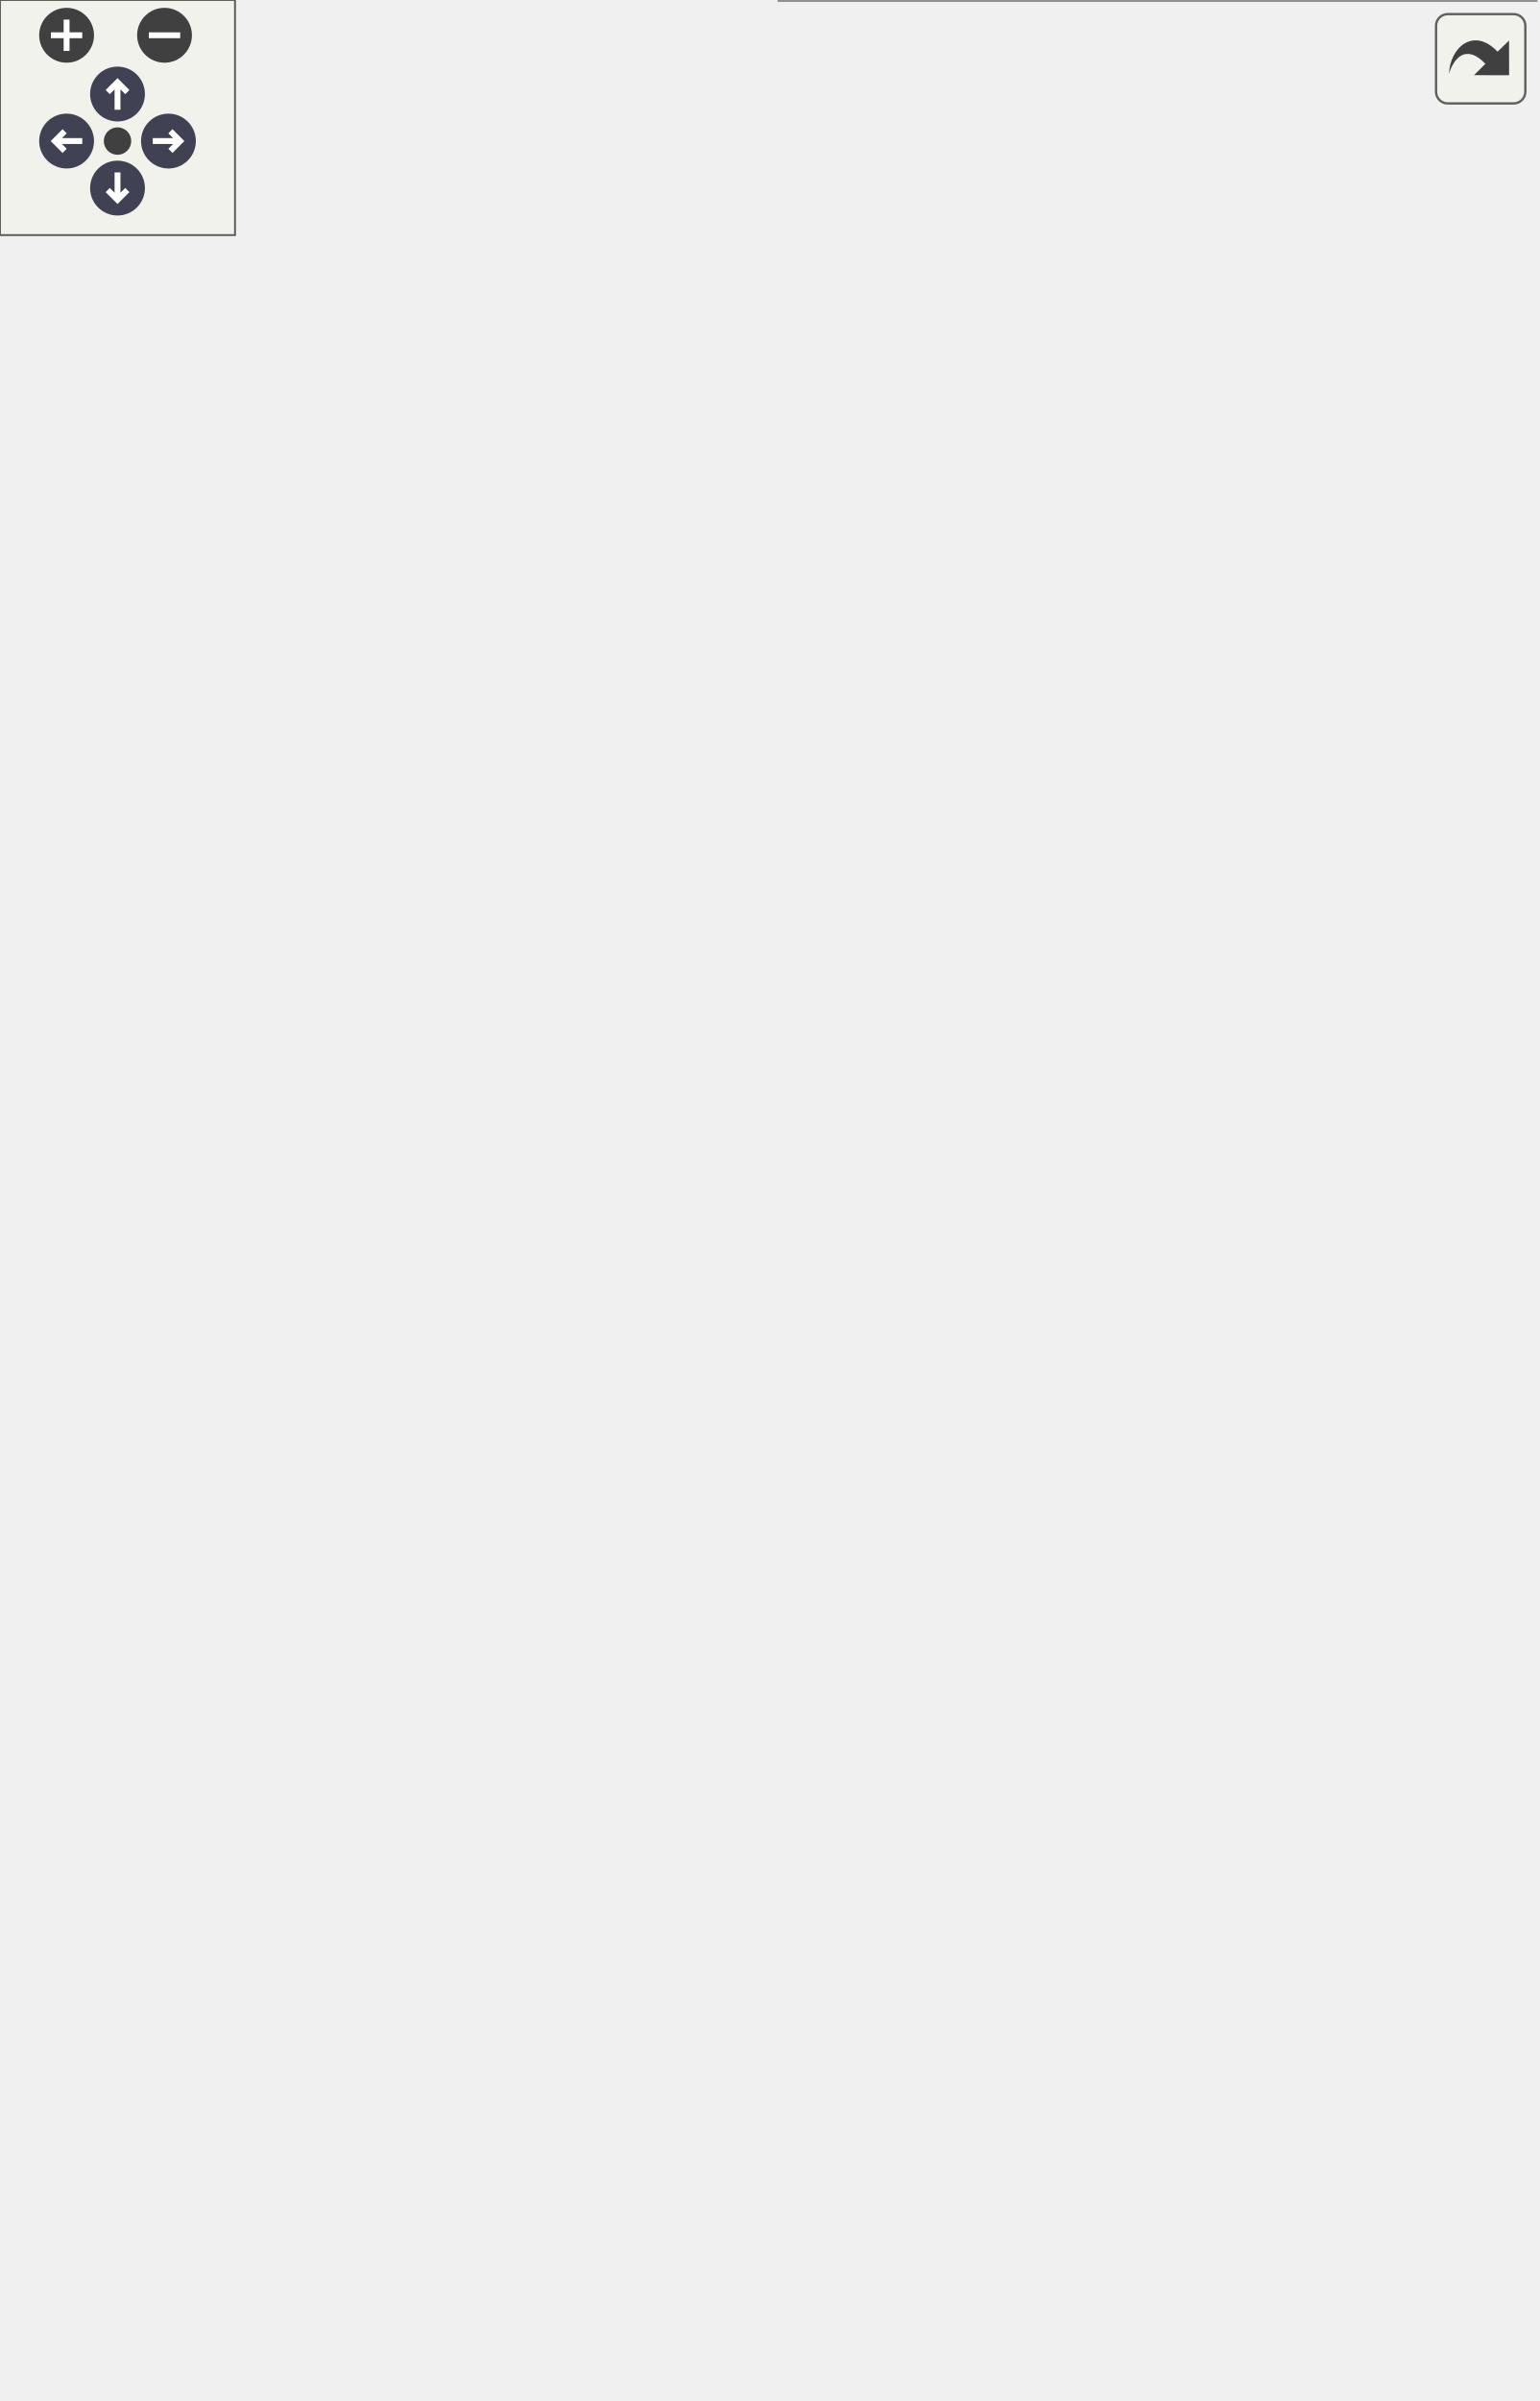
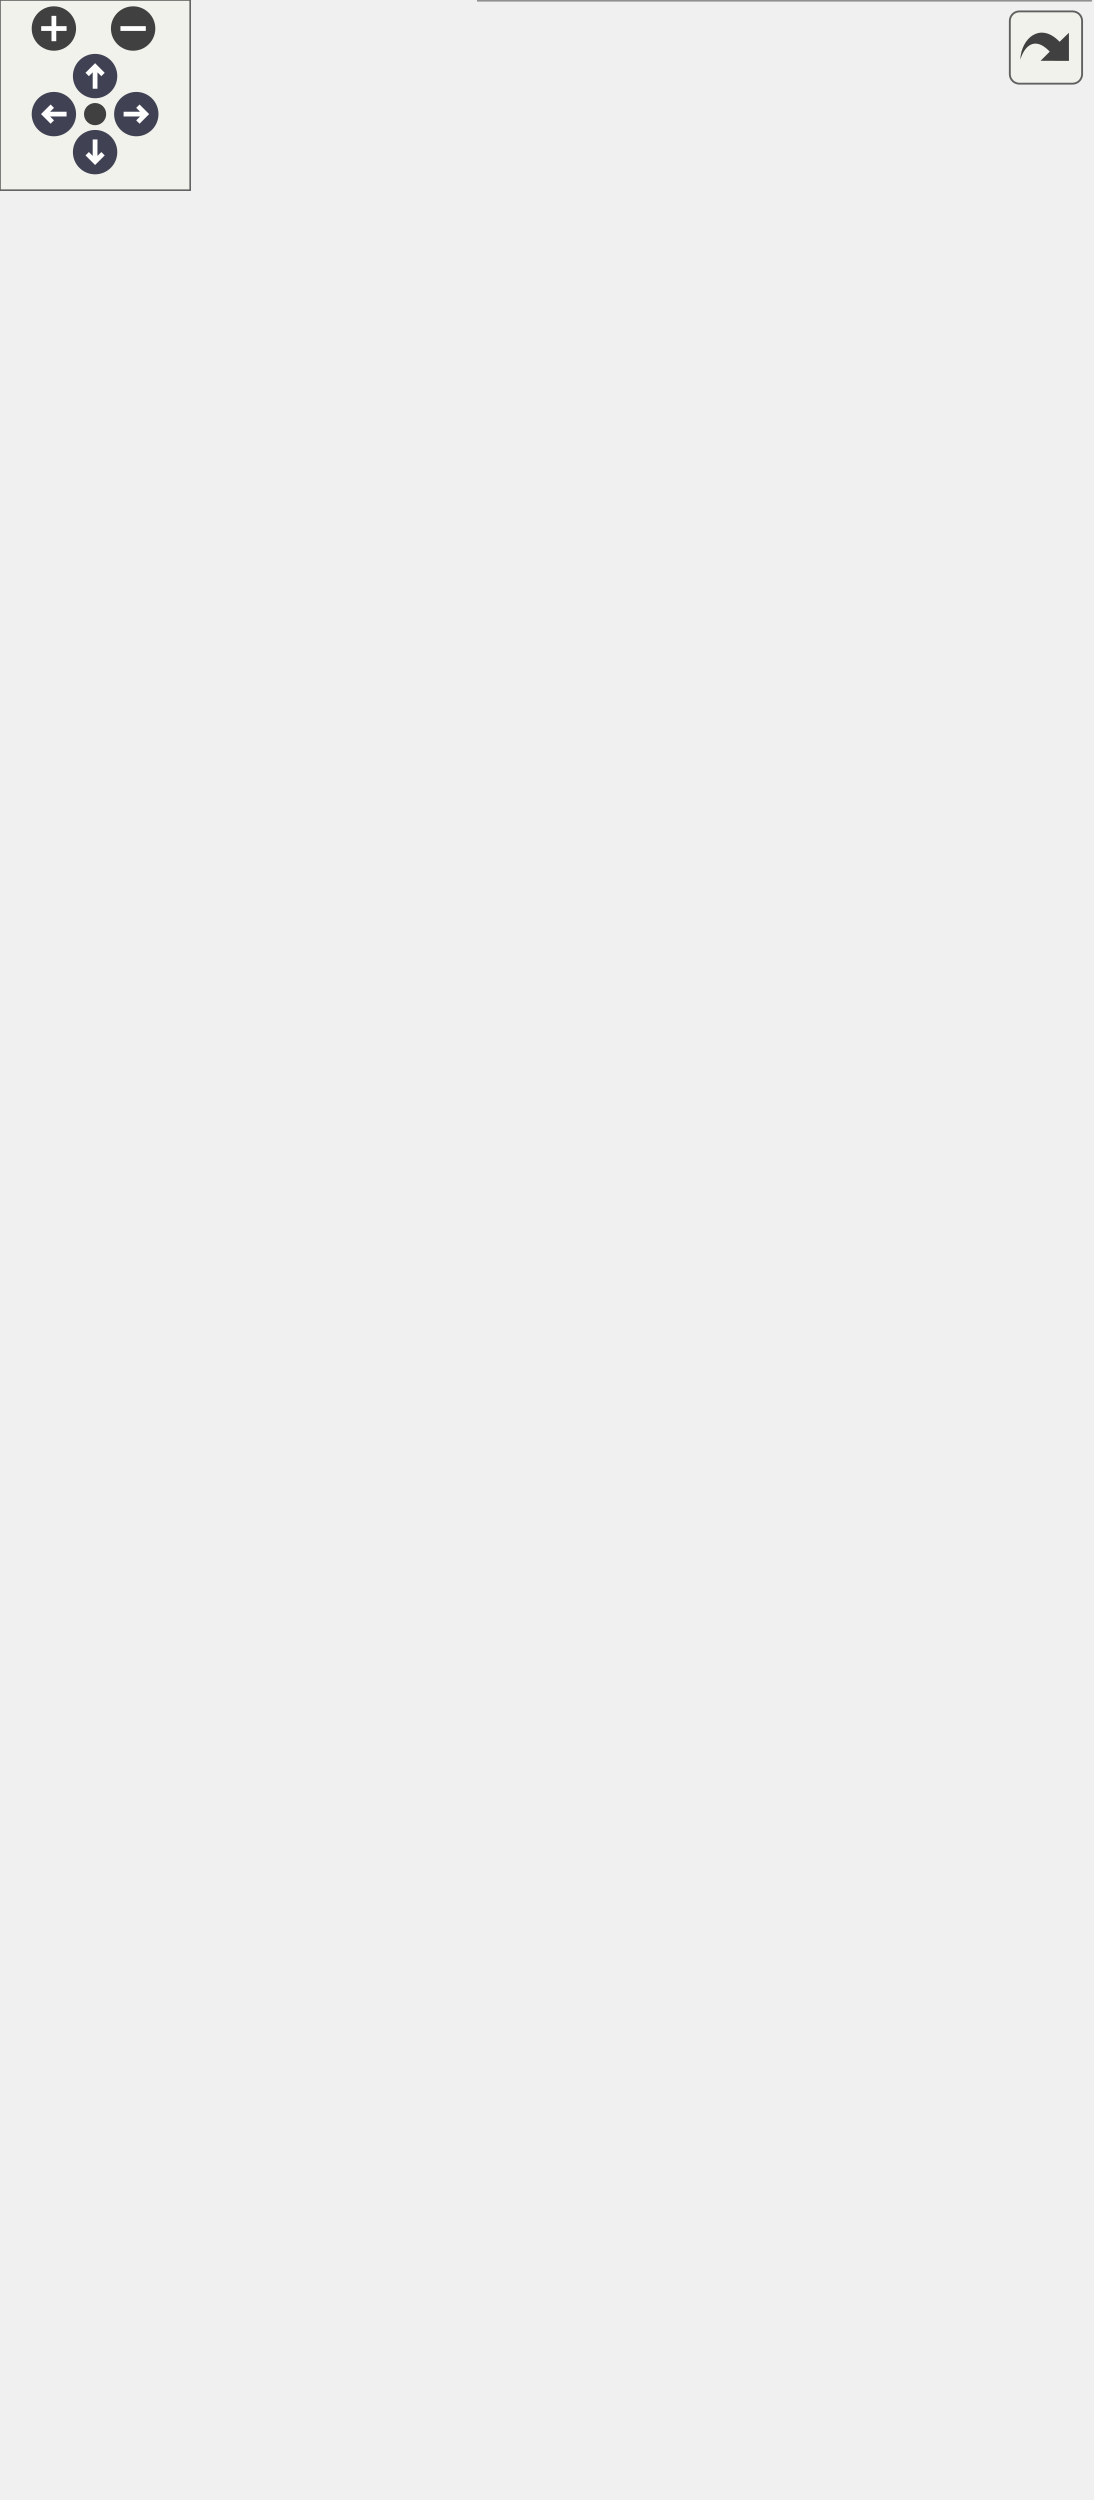
<svg xmlns="http://www.w3.org/2000/svg" xmlns:xlink="http://www.w3.org/1999/xlink" id="main" version="1.1" xml:space="preserve">
  <style type="text/css">
.node, .edge {opacity: 0.7;}
.node.selected, .edge.selected {opacity: 1;}
.edge:hover path { stroke: red; }
.edge:hover polygon { stroke: red; fill: red; }
</style>
  <defs>
    <circle id="rim" cx="0" cy="0" r="7" />
    <circle id="rim2" cx="0" cy="0" r="3.5" />
    <g id="zoomPlus">
      <use xlink:href="#rim" fill="#404040">
        <set attributeName="fill" to="#808080" begin="zoomplus.mouseover" end="zoomplus.mouseout" />
      </use>
      <path d="M-4,0h8M0,-4v8" fill="none" stroke="white" stroke-width="1.5" pointer-events="none" />
    </g>
    <g id="zoomMin">
      <use xlink:href="#rim" fill="#404040">
        <set attributeName="fill" to="#808080" begin="zoomminus.mouseover" end="zoomminus.mouseout" />
      </use>
      <path d="M-4,0h8" fill="none" stroke="white" stroke-width="1.5" pointer-events="none" />
    </g>
    <g id="arrowUp" transform="translate(30 24)">
      <use xlink:href="#rim" />
      <path pointer-events="none" fill="none" stroke="white" stroke-width="1.5" d="M0,-3.0v7 M-2.5,-0.5L0,-3.0L2.5,-0.5" />
    </g>
    <g id="arrowRight" transform="rotate(90) translate(36 -43)">
      <use xlink:href="#rim" />
      <path pointer-events="none" fill="none" stroke="white" stroke-width="1.5" d="M0,-3.0v7 M-2.5,-0.5L0,-3.0L2.5,-0.5" />
    </g>
    <g id="arrowDown" transform="rotate(180) translate(-30 -48)">
      <use xlink:href="#rim" />
      <path pointer-events="none" fill="none" stroke="white" stroke-width="1.5" d="M0,-3.0v7 M-2.5,-0.5L0,-3.0L2.5,-0.5" />
    </g>
    <g id="arrowLeft" transform="rotate(270) translate(-36 17)">
      <use xlink:href="#rim" />
      <path pointer-events="none" fill="none" stroke="white" stroke-width="1.5" d="M0,-3.0v7 M-2.5,-0.5L0,-3.0L2.5,-0.5" />
    </g>
    <g id="resetDef">
      <use xlink:href="#rim2" fill="#404040">
        <set attributeName="fill" to="#808080" begin="reset.mouseover" end="reset.mouseout" />
      </use>
    </g>
  </defs>
  <svg id="graph" class="graph">
    <g id="viewport">
      <g id="Node000001" class="node">
        <g id="a_Node000001">
-           <a xlink:title=" ">
-             <polygon fill="#999999" stroke="transparent" points="273,-552 112,-552 112,-451 273,-451 273,-552" />
-             <text text-anchor="start" x="117.5" y="-539.5" font-family="Helvetica,sans-Serif" font-size="10.00">domain::ports::outgoing</text>
-             <text text-anchor="start" x="117.5" y="-528.5" font-family="Helvetica,sans-Serif" font-size="10.00">::ExtrapTrackDataOutgoingPort</text>
-             <text text-anchor="start" x="191" y="-513.5" font-family="Helvetica,sans-Serif" font-size="10.00"> </text>
-             <text text-anchor="start" x="118" y="-498.5" font-family="Helvetica,sans-Serif" font-size="10.00">+</text>
-             <text text-anchor="start" x="132.5" y="-498.5" font-family="Helvetica,sans-Serif" font-size="10.00">~ExtrapTrackDataOutgoing</text>
-             <text text-anchor="start" x="132.5" y="-487.5" font-family="Helvetica,sans-Serif" font-size="10.00">Port()</text>
-             <text text-anchor="start" x="118" y="-472.5" font-family="Helvetica,sans-Serif" font-size="10.00">+</text>
-             <text text-anchor="start" x="132.5" y="-472.5" font-family="Helvetica,sans-Serif" font-size="10.00">sendExtrapTrackData()</text>
-             <text text-anchor="start" x="118" y="-457.5" font-family="Helvetica,sans-Serif" font-size="10.00">+</text>
-             <text text-anchor="start" x="132.5" y="-457.5" font-family="Helvetica,sans-Serif" font-size="10.00">sendExtrapTrackData()</text>
-             <polygon fill="#666666" stroke="#666666" points="112.5,-523.5 112.5,-523.5 273.5,-523.5 273.5,-523.5 112.5,-523.5" />
-             <polygon fill="#666666" stroke="#666666" points="112.5,-508.5 112.5,-508.5 273.5,-508.5 273.5,-508.5 112.5,-508.5" />
-             <polygon fill="none" stroke="#666666" points="112,-451 112,-552 273,-552 273,-451 112,-451" />
+           <a xlink:title="Abstract interface for extrapolated track data output port (secondary port)">
+             <polygon fill="#999999" stroke="transparent" points="237,-728 76,-728 76,-627 237,-627 237,-728" />
+             <text text-anchor="start" x="81.5" y="-715.5" font-family="Helvetica,sans-Serif" font-size="10.00">domain::ports::outgoing</text>
+             <text text-anchor="start" x="81.5" y="-704.5" font-family="Helvetica,sans-Serif" font-size="10.00">::ExtrapTrackDataOutgoingPort</text>
+             <text text-anchor="start" x="155" y="-689.5" font-family="Helvetica,sans-Serif" font-size="10.00"> </text>
+             <text text-anchor="start" x="82" y="-674.5" font-family="Helvetica,sans-Serif" font-size="10.00">+</text>
+             <text text-anchor="start" x="96.5" y="-674.5" font-family="Helvetica,sans-Serif" font-size="10.00">~ExtrapTrackDataOutgoing</text>
+             <text text-anchor="start" x="96.5" y="-663.5" font-family="Helvetica,sans-Serif" font-size="10.00">Port()</text>
+             <text text-anchor="start" x="82" y="-648.5" font-family="Helvetica,sans-Serif" font-size="10.00">+</text>
+             <text text-anchor="start" x="96.5" y="-648.5" font-family="Helvetica,sans-Serif" font-size="10.00">sendExtrapTrackData()</text>
+             <text text-anchor="start" x="82" y="-633.5" font-family="Helvetica,sans-Serif" font-size="10.00">+</text>
+             <text text-anchor="start" x="96.5" y="-633.5" font-family="Helvetica,sans-Serif" font-size="10.00">sendExtrapTrackData()</text>
+             <polygon fill="#666666" stroke="#666666" points="76.5,-699.5 76.5,-699.5 237.5,-699.5 237.5,-699.5 76.5,-699.5" />
+             <polygon fill="#666666" stroke="#666666" points="76.5,-684.5 76.5,-684.5 237.5,-684.5 237.5,-684.5 76.5,-684.5" />
+             <polygon fill="none" stroke="#666666" points="76,-627 76,-728 237,-728 237,-627 76,-627" />
          </a>
        </g>
      </g>
      <g id="Node000002" class="node">
        <g id="a_Node000002">
-           <a xlink:href="../../d7/d01/classMockExtrapTrackDataOutgoingPort.html" target="_top" xlink:title="Mock class for ExtrapTrackDataOutgoingPort.">
-             <polygon fill="white" stroke="transparent" points="181,-239.5 0,-239.5 0,-175.5 181,-175.5 181,-239.5" />
-             <text text-anchor="start" x="5.5" y="-227.5" font-family="Helvetica,sans-Serif" font-size="10.00">MockExtrapTrackDataOutgoingPort</text>
-             <text text-anchor="start" x="89" y="-212.5" font-family="Helvetica,sans-Serif" font-size="10.00"> </text>
-             <text text-anchor="start" x="22.5" y="-197.5" font-family="Helvetica,sans-Serif" font-size="10.00">+</text>
-             <text text-anchor="start" x="53.5" y="-197.5" font-family="Helvetica,sans-Serif" font-size="10.00">MOCK_METHOD()</text>
-             <text text-anchor="start" x="22.5" y="-182.5" font-family="Helvetica,sans-Serif" font-size="10.00">+</text>
-             <text text-anchor="start" x="53.5" y="-182.5" font-family="Helvetica,sans-Serif" font-size="10.00">MOCK_METHOD()</text>
-             <polygon fill="#666666" stroke="#666666" points="0.5,-222.5 0.5,-222.5 181.5,-222.5 181.5,-222.5 0.5,-222.5" />
-             <polygon fill="#666666" stroke="#666666" points="0.5,-207.5 0.5,-207.5 181.5,-207.5 181.5,-207.5 0.5,-207.5" />
-             <polygon fill="none" stroke="#666666" points="0,-175.5 0,-239.5 181,-239.5 181,-175.5 0,-175.5" />
+           <a xlink:href="../../de/d01/classa__hexagon_1_1test_1_1mocks_1_1MockOutgoingPort.html" target="_top" xlink:title="Mock implementation of ExtrapTrackDataOutgoingPort for unit testing.">
+             <polygon fill="white" stroke="transparent" points="133,-453 0,-453 0,-138 133,-138 133,-453" />
+             <text text-anchor="start" x="8.5" y="-440.5" font-family="Helvetica,sans-Serif" font-size="10.00">a_hexagon::test::mocks</text>
+             <text text-anchor="start" x="18.5" y="-429.5" font-family="Helvetica,sans-Serif" font-size="10.00">::MockOutgoingPort</text>
+             <text text-anchor="start" x="7" y="-414.5" font-family="Helvetica,sans-Serif" font-size="10.00">-</text>
+             <text text-anchor="start" x="17.5" y="-414.5" font-family="Helvetica,sans-Serif" font-size="10.00">mutex_</text>
+             <text text-anchor="start" x="7" y="-399.5" font-family="Helvetica,sans-Serif" font-size="10.00">-</text>
+             <text text-anchor="start" x="17.5" y="-399.5" font-family="Helvetica,sans-Serif" font-size="10.00">cv_</text>
+             <text text-anchor="start" x="7" y="-384.5" font-family="Helvetica,sans-Serif" font-size="10.00">-</text>
+             <text text-anchor="start" x="17.5" y="-384.5" font-family="Helvetica,sans-Serif" font-size="10.00">sentData_</text>
+             <text text-anchor="start" x="7" y="-369.5" font-family="Helvetica,sans-Serif" font-size="10.00">-</text>
+             <text text-anchor="start" x="17.5" y="-369.5" font-family="Helvetica,sans-Serif" font-size="10.00">sendSingleCallCount_</text>
+             <text text-anchor="start" x="7" y="-354.5" font-family="Helvetica,sans-Serif" font-size="10.00">-</text>
+             <text text-anchor="start" x="17.5" y="-354.5" font-family="Helvetica,sans-Serif" font-size="10.00">sendVectorCallCount_</text>
+             <text text-anchor="start" x="7" y="-339.5" font-family="Helvetica,sans-Serif" font-size="10.00">-</text>
+             <text text-anchor="start" x="17.5" y="-339.5" font-family="Helvetica,sans-Serif" font-size="10.00">failedSendCount_</text>
+             <text text-anchor="start" x="7" y="-324.5" font-family="Helvetica,sans-Serif" font-size="10.00">-</text>
+             <text text-anchor="start" x="17.5" y="-324.5" font-family="Helvetica,sans-Serif" font-size="10.00">sequenceCounter_</text>
+             <text text-anchor="start" x="7" y="-309.5" font-family="Helvetica,sans-Serif" font-size="10.00">-</text>
+             <text text-anchor="start" x="17.5" y="-309.5" font-family="Helvetica,sans-Serif" font-size="10.00">failSend_</text>
+             <text text-anchor="start" x="4.5" y="-294.5" font-family="Helvetica,sans-Serif" font-size="10.00">+</text>
+             <text text-anchor="start" x="17.5" y="-294.5" font-family="Helvetica,sans-Serif" font-size="10.00">MockOutgoingPort()</text>
+             <text text-anchor="start" x="4.5" y="-279.5" font-family="Helvetica,sans-Serif" font-size="10.00">+</text>
+             <text text-anchor="start" x="17.5" y="-279.5" font-family="Helvetica,sans-Serif" font-size="10.00">~MockOutgoingPort()</text>
+             <text text-anchor="start" x="4.5" y="-264.5" font-family="Helvetica,sans-Serif" font-size="10.00">+</text>
+             <text text-anchor="start" x="17.5" y="-264.5" font-family="Helvetica,sans-Serif" font-size="10.00">sendExtrapTrackData()</text>
+             <text text-anchor="start" x="4.5" y="-249.5" font-family="Helvetica,sans-Serif" font-size="10.00">+</text>
+             <text text-anchor="start" x="17.5" y="-249.5" font-family="Helvetica,sans-Serif" font-size="10.00">sendExtrapTrackData()</text>
+             <text text-anchor="start" x="4.5" y="-234.5" font-family="Helvetica,sans-Serif" font-size="10.00">+</text>
+             <text text-anchor="start" x="17.5" y="-234.5" font-family="Helvetica,sans-Serif" font-size="10.00">getSentDataCount()</text>
+             <text text-anchor="start" x="4.5" y="-219.5" font-family="Helvetica,sans-Serif" font-size="10.00">+</text>
+             <text text-anchor="start" x="17.5" y="-219.5" font-family="Helvetica,sans-Serif" font-size="10.00">getAllSentData()</text>
+             <text text-anchor="start" x="4.5" y="-204.5" font-family="Helvetica,sans-Serif" font-size="10.00">+</text>
+             <text text-anchor="start" x="17.5" y="-204.5" font-family="Helvetica,sans-Serif" font-size="10.00">getAllSentRecords()</text>
+             <text text-anchor="start" x="4.5" y="-189.5" font-family="Helvetica,sans-Serif" font-size="10.00">+</text>
+             <text text-anchor="start" x="17.5" y="-189.5" font-family="Helvetica,sans-Serif" font-size="10.00">getSentDataAt()</text>
+             <text text-anchor="start" x="4.5" y="-174.5" font-family="Helvetica,sans-Serif" font-size="10.00">+</text>
+             <text text-anchor="start" x="17.5" y="-174.5" font-family="Helvetica,sans-Serif" font-size="10.00">getLastSentData()</text>
+             <text text-anchor="start" x="4.5" y="-159.5" font-family="Helvetica,sans-Serif" font-size="10.00">+</text>
+             <text text-anchor="start" x="17.5" y="-159.5" font-family="Helvetica,sans-Serif" font-size="10.00">getFirstSentData()</text>
+             <text text-anchor="start" x="17.5" y="-144.5" font-family="Helvetica,sans-Serif" font-size="10.00">and 17 more...</text>
+             <polygon fill="#666666" stroke="#666666" points="0.5,-424.5 0.5,-424.5 133.5,-424.5 133.5,-424.5 0.5,-424.5" />
+             <polygon fill="#666666" stroke="#666666" points="0.5,-304.5 0.5,-304.5 15.5,-304.5 15.5,-304.5 0.5,-304.5" />
+             <polygon fill="#666666" stroke="#666666" points="15.5,-304.5 15.5,-304.5 133.5,-304.5 133.5,-304.5 15.5,-304.5" />
+             <polygon fill="none" stroke="#666666" points="0,-138 0,-453 133,-453 133,-138 0,-138" />
          </a>
        </g>
      </g>
      <g id="edge1_Node000001_Node000002" class="edge">
        <g id="a_edge1_Node000001_Node000002">
          <a xlink:title=" ">
-             <path fill="none" stroke="#63b8ff" d="M171.88,-441.47C150.6,-380.55 118.21,-287.84 101.43,-239.8" />
-             <polygon fill="none" stroke="#63b8ff" points="168.6,-442.68 175.2,-450.97 175.2,-440.37 168.6,-442.68" />
+             <path fill="none" stroke="#63b8ff" d="M142.38,-616.88C131.96,-572.87 117.27,-510.85 103.59,-453.08" />
+             <polygon fill="none" stroke="#63b8ff" points="139.02,-617.9 144.73,-626.82 145.84,-616.28 139.02,-617.9" />
          </a>
        </g>
      </g>
      <g id="Node000003" class="node">
        <g id="a_Node000003">
          <a xlink:href="../../d9/d01/classadapters_1_1outgoing_1_1zeromq_1_1ExtrapTrackDataZeroMQOutgoingAdapter.html" target="_top" xlink:title="Sends ExtrapTrackData via ZeroMQ RADIO socket (UDP multicast)">
-             <polygon fill="white" stroke="transparent" points="392,-415 199,-415 199,0 392,0 392,-415" />
-             <text text-anchor="start" x="220" y="-402.5" font-family="Helvetica,sans-Serif" font-size="10.00">adapters::outgoing</text>
-             <text text-anchor="start" x="220" y="-391.5" font-family="Helvetica,sans-Serif" font-size="10.00">::zeromq::ExtrapTrackDataZero</text>
-             <text text-anchor="start" x="246" y="-380.5" font-family="Helvetica,sans-Serif" font-size="10.00">MQOutgoingAdapter</text>
-             <text text-anchor="start" x="206" y="-365.5" font-family="Helvetica,sans-Serif" font-size="10.00">-</text>
-             <text text-anchor="start" x="216.5" y="-365.5" font-family="Helvetica,sans-Serif" font-size="10.00">protocol_</text>
-             <text text-anchor="start" x="206" y="-350.5" font-family="Helvetica,sans-Serif" font-size="10.00">-</text>
-             <text text-anchor="start" x="216.5" y="-350.5" font-family="Helvetica,sans-Serif" font-size="10.00">endpoint_</text>
-             <text text-anchor="start" x="206" y="-335.5" font-family="Helvetica,sans-Serif" font-size="10.00">-</text>
-             <text text-anchor="start" x="216.5" y="-335.5" font-family="Helvetica,sans-Serif" font-size="10.00">groupName_</text>
-             <text text-anchor="start" x="206" y="-320.5" font-family="Helvetica,sans-Serif" font-size="10.00">-</text>
-             <text text-anchor="start" x="216.5" y="-320.5" font-family="Helvetica,sans-Serif" font-size="10.00">socketType_</text>
-             <text text-anchor="start" x="206" y="-305.5" font-family="Helvetica,sans-Serif" font-size="10.00">-</text>
-             <text text-anchor="start" x="216.5" y="-305.5" font-family="Helvetica,sans-Serif" font-size="10.00">context_</text>
-             <text text-anchor="start" x="206" y="-290.5" font-family="Helvetica,sans-Serif" font-size="10.00">-</text>
-             <text text-anchor="start" x="216.5" y="-290.5" font-family="Helvetica,sans-Serif" font-size="10.00">socket_</text>
-             <text text-anchor="start" x="206" y="-275.5" font-family="Helvetica,sans-Serif" font-size="10.00">-</text>
-             <text text-anchor="start" x="216.5" y="-275.5" font-family="Helvetica,sans-Serif" font-size="10.00">running_</text>
-             <text text-anchor="start" x="206" y="-260.5" font-family="Helvetica,sans-Serif" font-size="10.00">-</text>
-             <text text-anchor="start" x="216.5" y="-260.5" font-family="Helvetica,sans-Serif" font-size="10.00">DEFAULT_GROUP</text>
-             <text text-anchor="start" x="203.5" y="-245.5" font-family="Helvetica,sans-Serif" font-size="10.00">+</text>
-             <text text-anchor="start" x="216.5" y="-245.5" font-family="Helvetica,sans-Serif" font-size="10.00">ExtrapTrackDataZeroMQOutgoing</text>
-             <text text-anchor="start" x="216.5" y="-234.5" font-family="Helvetica,sans-Serif" font-size="10.00">Adapter()</text>
-             <text text-anchor="start" x="203.5" y="-219.5" font-family="Helvetica,sans-Serif" font-size="10.00">+</text>
-             <text text-anchor="start" x="216.5" y="-219.5" font-family="Helvetica,sans-Serif" font-size="10.00">~ExtrapTrackDataZeroMQOutgoing</text>
-             <text text-anchor="start" x="216.5" y="-208.5" font-family="Helvetica,sans-Serif" font-size="10.00">Adapter()</text>
-             <text text-anchor="start" x="203.5" y="-193.5" font-family="Helvetica,sans-Serif" font-size="10.00">+</text>
-             <text text-anchor="start" x="216.5" y="-193.5" font-family="Helvetica,sans-Serif" font-size="10.00">start()</text>
-             <text text-anchor="start" x="203.5" y="-178.5" font-family="Helvetica,sans-Serif" font-size="10.00">+</text>
-             <text text-anchor="start" x="216.5" y="-178.5" font-family="Helvetica,sans-Serif" font-size="10.00">stop()</text>
-             <text text-anchor="start" x="203.5" y="-163.5" font-family="Helvetica,sans-Serif" font-size="10.00">+</text>
-             <text text-anchor="start" x="216.5" y="-163.5" font-family="Helvetica,sans-Serif" font-size="10.00">isRunning()</text>
-             <text text-anchor="start" x="203.5" y="-148.5" font-family="Helvetica,sans-Serif" font-size="10.00">+</text>
-             <text text-anchor="start" x="216.5" y="-148.5" font-family="Helvetica,sans-Serif" font-size="10.00">getName()</text>
-             <text text-anchor="start" x="203.5" y="-133.5" font-family="Helvetica,sans-Serif" font-size="10.00">+</text>
-             <text text-anchor="start" x="216.5" y="-133.5" font-family="Helvetica,sans-Serif" font-size="10.00">sendExtrapTrackData()</text>
-             <text text-anchor="start" x="203.5" y="-118.5" font-family="Helvetica,sans-Serif" font-size="10.00">+</text>
-             <text text-anchor="start" x="216.5" y="-118.5" font-family="Helvetica,sans-Serif" font-size="10.00">sendExtrapTrackData()</text>
-             <text text-anchor="start" x="203.5" y="-103.5" font-family="Helvetica,sans-Serif" font-size="10.00">+</text>
-             <text text-anchor="start" x="216.5" y="-103.5" font-family="Helvetica,sans-Serif" font-size="10.00">ExtrapTrackDataZeroMQOutgoing</text>
-             <text text-anchor="start" x="216.5" y="-92.5" font-family="Helvetica,sans-Serif" font-size="10.00">Adapter()</text>
-             <text text-anchor="start" x="203.5" y="-77.5" font-family="Helvetica,sans-Serif" font-size="10.00">+</text>
-             <text text-anchor="start" x="216.5" y="-77.5" font-family="Helvetica,sans-Serif" font-size="10.00">operator=()</text>
-             <text text-anchor="start" x="203.5" y="-62.5" font-family="Helvetica,sans-Serif" font-size="10.00">+</text>
-             <text text-anchor="start" x="216.5" y="-62.5" font-family="Helvetica,sans-Serif" font-size="10.00">ExtrapTrackDataZeroMQOutgoing</text>
-             <text text-anchor="start" x="216.5" y="-51.5" font-family="Helvetica,sans-Serif" font-size="10.00">Adapter()</text>
-             <text text-anchor="start" x="203.5" y="-36.5" font-family="Helvetica,sans-Serif" font-size="10.00">+</text>
-             <text text-anchor="start" x="216.5" y="-36.5" font-family="Helvetica,sans-Serif" font-size="10.00">operator=()</text>
-             <text text-anchor="start" x="206" y="-21.5" font-family="Helvetica,sans-Serif" font-size="10.00">-</text>
-             <text text-anchor="start" x="216.5" y="-21.5" font-family="Helvetica,sans-Serif" font-size="10.00">loadConfiguration()</text>
-             <text text-anchor="start" x="206" y="-6.5" font-family="Helvetica,sans-Serif" font-size="10.00">-</text>
-             <text text-anchor="start" x="216.5" y="-6.5" font-family="Helvetica,sans-Serif" font-size="10.00">initializeSocket()</text>
-             <polygon fill="#666666" stroke="#666666" points="199.5,-375.5 199.5,-375.5 392.5,-375.5 392.5,-375.5 199.5,-375.5" />
-             <polygon fill="#666666" stroke="#666666" points="199.5,-255.5 199.5,-255.5 214.5,-255.5 214.5,-255.5 199.5,-255.5" />
-             <polygon fill="#666666" stroke="#666666" points="214.5,-255.5 214.5,-255.5 392.5,-255.5 392.5,-255.5 214.5,-255.5" />
-             <polygon fill="none" stroke="#666666" points="199,0 199,-415 392,-415 392,0 199,0" />
+             <polygon fill="white" stroke="transparent" points="344,-591 151,-591 151,0 344,0 344,-591" />
+             <text text-anchor="start" x="172" y="-578.5" font-family="Helvetica,sans-Serif" font-size="10.00">adapters::outgoing</text>
+             <text text-anchor="start" x="172" y="-567.5" font-family="Helvetica,sans-Serif" font-size="10.00">::zeromq::ExtrapTrackDataZero</text>
+             <text text-anchor="start" x="198" y="-556.5" font-family="Helvetica,sans-Serif" font-size="10.00">MQOutgoingAdapter</text>
+             <text text-anchor="start" x="158" y="-541.5" font-family="Helvetica,sans-Serif" font-size="10.00">-</text>
+             <text text-anchor="start" x="168.5" y="-541.5" font-family="Helvetica,sans-Serif" font-size="10.00">endpoint_</text>
+             <text text-anchor="start" x="158" y="-526.5" font-family="Helvetica,sans-Serif" font-size="10.00">-</text>
+             <text text-anchor="start" x="168.5" y="-526.5" font-family="Helvetica,sans-Serif" font-size="10.00">group_</text>
+             <text text-anchor="start" x="158" y="-511.5" font-family="Helvetica,sans-Serif" font-size="10.00">-</text>
+             <text text-anchor="start" x="168.5" y="-511.5" font-family="Helvetica,sans-Serif" font-size="10.00">socket_</text>
+             <text text-anchor="start" x="158" y="-496.5" font-family="Helvetica,sans-Serif" font-size="10.00">-</text>
+             <text text-anchor="start" x="168.5" y="-496.5" font-family="Helvetica,sans-Serif" font-size="10.00">running_</text>
+             <text text-anchor="start" x="158" y="-481.5" font-family="Helvetica,sans-Serif" font-size="10.00">-</text>
+             <text text-anchor="start" x="168.5" y="-481.5" font-family="Helvetica,sans-Serif" font-size="10.00">ready_</text>
+             <text text-anchor="start" x="158" y="-466.5" font-family="Helvetica,sans-Serif" font-size="10.00">-</text>
+             <text text-anchor="start" x="168.5" y="-466.5" font-family="Helvetica,sans-Serif" font-size="10.00">ownsSocket_</text>
+             <text text-anchor="start" x="158" y="-451.5" font-family="Helvetica,sans-Serif" font-size="10.00">-</text>
+             <text text-anchor="start" x="168.5" y="-451.5" font-family="Helvetica,sans-Serif" font-size="10.00">publisherThread_</text>
+             <text text-anchor="start" x="158" y="-436.5" font-family="Helvetica,sans-Serif" font-size="10.00">-</text>
+             <text text-anchor="start" x="168.5" y="-436.5" font-family="Helvetica,sans-Serif" font-size="10.00">messageQueue_</text>
+             <text text-anchor="start" x="158" y="-421.5" font-family="Helvetica,sans-Serif" font-size="10.00">-</text>
+             <text text-anchor="start" x="168.5" y="-421.5" font-family="Helvetica,sans-Serif" font-size="10.00">queueMutex_</text>
+             <text text-anchor="start" x="158" y="-406.5" font-family="Helvetica,sans-Serif" font-size="10.00">-</text>
+             <text text-anchor="start" x="168.5" y="-406.5" font-family="Helvetica,sans-Serif" font-size="10.00">queueCV_</text>
+             <text text-anchor="start" x="158" y="-391.5" font-family="Helvetica,sans-Serif" font-size="10.00">-</text>
+             <text text-anchor="start" x="168.5" y="-391.5" font-family="Helvetica,sans-Serif" font-size="10.00">REALTIME_THREAD_PRIORITY</text>
+             <text text-anchor="start" x="158" y="-376.5" font-family="Helvetica,sans-Serif" font-size="10.00">-</text>
+             <text text-anchor="start" x="168.5" y="-376.5" font-family="Helvetica,sans-Serif" font-size="10.00">DEDICATED_CPU_CORE</text>
+             <text text-anchor="start" x="158" y="-361.5" font-family="Helvetica,sans-Serif" font-size="10.00">-</text>
+             <text text-anchor="start" x="168.5" y="-361.5" font-family="Helvetica,sans-Serif" font-size="10.00">MAX_QUEUE_SIZE</text>
+             <text text-anchor="start" x="158" y="-346.5" font-family="Helvetica,sans-Serif" font-size="10.00">-</text>
+             <text text-anchor="start" x="168.5" y="-346.5" font-family="Helvetica,sans-Serif" font-size="10.00">DEFAULT_ENDPOINT</text>
+             <text text-anchor="start" x="158" y="-331.5" font-family="Helvetica,sans-Serif" font-size="10.00">-</text>
+             <text text-anchor="start" x="168.5" y="-331.5" font-family="Helvetica,sans-Serif" font-size="10.00">DEFAULT_GROUP</text>
+             <text text-anchor="start" x="155.5" y="-316.5" font-family="Helvetica,sans-Serif" font-size="10.00">+</text>
+             <text text-anchor="start" x="168.5" y="-316.5" font-family="Helvetica,sans-Serif" font-size="10.00">ExtrapTrackDataZeroMQOutgoing</text>
+             <text text-anchor="start" x="168.5" y="-305.5" font-family="Helvetica,sans-Serif" font-size="10.00">Adapter()</text>
+             <text text-anchor="start" x="155.5" y="-290.5" font-family="Helvetica,sans-Serif" font-size="10.00">+</text>
+             <text text-anchor="start" x="168.5" y="-290.5" font-family="Helvetica,sans-Serif" font-size="10.00">ExtrapTrackDataZeroMQOutgoing</text>
+             <text text-anchor="start" x="168.5" y="-279.5" font-family="Helvetica,sans-Serif" font-size="10.00">Adapter()</text>
+             <text text-anchor="start" x="155.5" y="-264.5" font-family="Helvetica,sans-Serif" font-size="10.00">+</text>
+             <text text-anchor="start" x="168.5" y="-264.5" font-family="Helvetica,sans-Serif" font-size="10.00">~ExtrapTrackDataZeroMQOutgoing</text>
+             <text text-anchor="start" x="168.5" y="-253.5" font-family="Helvetica,sans-Serif" font-size="10.00">Adapter()</text>
+             <text text-anchor="start" x="155.5" y="-238.5" font-family="Helvetica,sans-Serif" font-size="10.00">+</text>
+             <text text-anchor="start" x="168.5" y="-238.5" font-family="Helvetica,sans-Serif" font-size="10.00">start()</text>
+             <text text-anchor="start" x="155.5" y="-223.5" font-family="Helvetica,sans-Serif" font-size="10.00">+</text>
+             <text text-anchor="start" x="168.5" y="-223.5" font-family="Helvetica,sans-Serif" font-size="10.00">stop()</text>
+             <text text-anchor="start" x="155.5" y="-208.5" font-family="Helvetica,sans-Serif" font-size="10.00">+</text>
+             <text text-anchor="start" x="168.5" y="-208.5" font-family="Helvetica,sans-Serif" font-size="10.00">isRunning()</text>
+             <text text-anchor="start" x="155.5" y="-193.5" font-family="Helvetica,sans-Serif" font-size="10.00">+</text>
+             <text text-anchor="start" x="168.5" y="-193.5" font-family="Helvetica,sans-Serif" font-size="10.00">getName()</text>
+             <text text-anchor="start" x="155.5" y="-178.5" font-family="Helvetica,sans-Serif" font-size="10.00">+</text>
+             <text text-anchor="start" x="168.5" y="-178.5" font-family="Helvetica,sans-Serif" font-size="10.00">sendExtrapTrackData()</text>
+             <text text-anchor="start" x="155.5" y="-163.5" font-family="Helvetica,sans-Serif" font-size="10.00">+</text>
+             <text text-anchor="start" x="168.5" y="-163.5" font-family="Helvetica,sans-Serif" font-size="10.00">sendExtrapTrackData()</text>
+             <text text-anchor="start" x="155.5" y="-148.5" font-family="Helvetica,sans-Serif" font-size="10.00">+</text>
+             <text text-anchor="start" x="168.5" y="-148.5" font-family="Helvetica,sans-Serif" font-size="10.00">isReady()</text>
+             <text text-anchor="start" x="155.5" y="-133.5" font-family="Helvetica,sans-Serif" font-size="10.00">+</text>
+             <text text-anchor="start" x="168.5" y="-133.5" font-family="Helvetica,sans-Serif" font-size="10.00">ExtrapTrackDataZeroMQOutgoing</text>
+             <text text-anchor="start" x="168.5" y="-122.5" font-family="Helvetica,sans-Serif" font-size="10.00">Adapter()</text>
+             <text text-anchor="start" x="155.5" y="-107.5" font-family="Helvetica,sans-Serif" font-size="10.00">+</text>
+             <text text-anchor="start" x="168.5" y="-107.5" font-family="Helvetica,sans-Serif" font-size="10.00">operator=()</text>
+             <text text-anchor="start" x="155.5" y="-92.5" font-family="Helvetica,sans-Serif" font-size="10.00">+</text>
+             <text text-anchor="start" x="168.5" y="-92.5" font-family="Helvetica,sans-Serif" font-size="10.00">ExtrapTrackDataZeroMQOutgoing</text>
+             <text text-anchor="start" x="168.5" y="-81.5" font-family="Helvetica,sans-Serif" font-size="10.00">Adapter()</text>
+             <text text-anchor="start" x="155.5" y="-66.5" font-family="Helvetica,sans-Serif" font-size="10.00">+</text>
+             <text text-anchor="start" x="168.5" y="-66.5" font-family="Helvetica,sans-Serif" font-size="10.00">operator=()</text>
+             <text text-anchor="start" x="158" y="-51.5" font-family="Helvetica,sans-Serif" font-size="10.00">-</text>
+             <text text-anchor="start" x="168.5" y="-51.5" font-family="Helvetica,sans-Serif" font-size="10.00">loadConfiguration()</text>
+             <text text-anchor="start" x="158" y="-36.5" font-family="Helvetica,sans-Serif" font-size="10.00">-</text>
+             <text text-anchor="start" x="168.5" y="-36.5" font-family="Helvetica,sans-Serif" font-size="10.00">initializeSocket()</text>
+             <text text-anchor="start" x="158" y="-21.5" font-family="Helvetica,sans-Serif" font-size="10.00">-</text>
+             <text text-anchor="start" x="168.5" y="-21.5" font-family="Helvetica,sans-Serif" font-size="10.00">publisherWorker()</text>
+             <text text-anchor="start" x="158" y="-6.5" font-family="Helvetica,sans-Serif" font-size="10.00">-</text>
+             <text text-anchor="start" x="168.5" y="-6.5" font-family="Helvetica,sans-Serif" font-size="10.00">enqueueMessage()</text>
+             <polygon fill="#666666" stroke="#666666" points="151.5,-551.5 151.5,-551.5 344.5,-551.5 344.5,-551.5 151.5,-551.5" />
+             <polygon fill="#666666" stroke="#666666" points="151.5,-326.5 151.5,-326.5 166.5,-326.5 166.5,-326.5 151.5,-326.5" />
+             <polygon fill="#666666" stroke="#666666" points="166.5,-326.5 166.5,-326.5 344.5,-326.5 344.5,-326.5 166.5,-326.5" />
+             <polygon fill="none" stroke="#666666" points="151,0 151,-591 344,-591 344,0 151,0" />
          </a>
        </g>
      </g>
      <g id="edge2_Node000001_Node000003" class="edge">
        <g id="a_edge2_Node000001_Node000003">
          <a xlink:title=" ">
-             <path fill="none" stroke="#63b8ff" d="M213.39,-441.27C216.28,-433.09 219.37,-424.33 222.6,-415.18" />
-             <polygon fill="none" stroke="#63b8ff" points="210,-440.37 209.97,-450.97 216.6,-442.7 210,-440.37" />
+             <path fill="none" stroke="#63b8ff" d="M170.75,-616.98C172.68,-608.95 174.74,-600.32 176.92,-591.23" />
+             <polygon fill="none" stroke="#63b8ff" points="167.32,-616.28 168.4,-626.82 174.13,-617.91 167.32,-616.28" />
          </a>
        </g>
      </g>
    </g>
  </svg>
  <g id="navigator" transform="translate(0 0)" fill="#404254">
    <rect fill="#f2f5e9" fill-opacity="0.5" stroke="#606060" stroke-width=".5" x="0" y="0" width="60" height="60" />
    <use id="zoomplus" xlink:href="#zoomPlus" x="17" y="9" />
    <use id="zoomminus" xlink:href="#zoomMin" x="42" y="9" />
    <use id="reset" xlink:href="#resetDef" x="30" y="36" />
    <use id="arrowup" xlink:href="#arrowUp" x="0" y="0" />
    <use id="arrowright" xlink:href="#arrowRight" x="0" y="0" />
    <use id="arrowdown" xlink:href="#arrowDown" x="0" y="0" />
    <use id="arrowleft" xlink:href="#arrowLeft" x="0" y="0" />
  </g>
  <svg viewBox="0 0 15 15" width="100%" height="30px" preserveAspectRatio="xMaxYMin meet">
    <g id="arrow_out" transform="scale(0.3 0.3)">
      <a xlink:href="classdomain_1_1ports_1_1outgoing_1_1ExtrapTrackDataOutgoingPort__inherit__graph_org.svg" target="_base">
        <rect id="button" ry="5" rx="5" y="6" x="6" height="38" width="38" fill="#f2f5e9" fill-opacity="0.5" stroke="#606060" stroke-width="1.0" />
        <path id="arrow" d="M 11.5,31.437 C 11.94,20.098 22.043,11.323 32.159,21.979 L 37.069,17.246 C 37.069,17.246 37.088,32 37.088,32 L 22.16,31.978 C 22.16,31.978 26.998,27.14 26.998,27.14 C 18.529,18.264 13.292,25.23 11.5,31.437 z" style="fill:#404040;" />
      </a>
    </g>
  </svg>
  <style type="text/css">

[data-mouse-over-selected='false'] { opacity: 0.7; }
[data-mouse-over-selected='true']  { opacity: 1.0; }

</style>
</svg>
